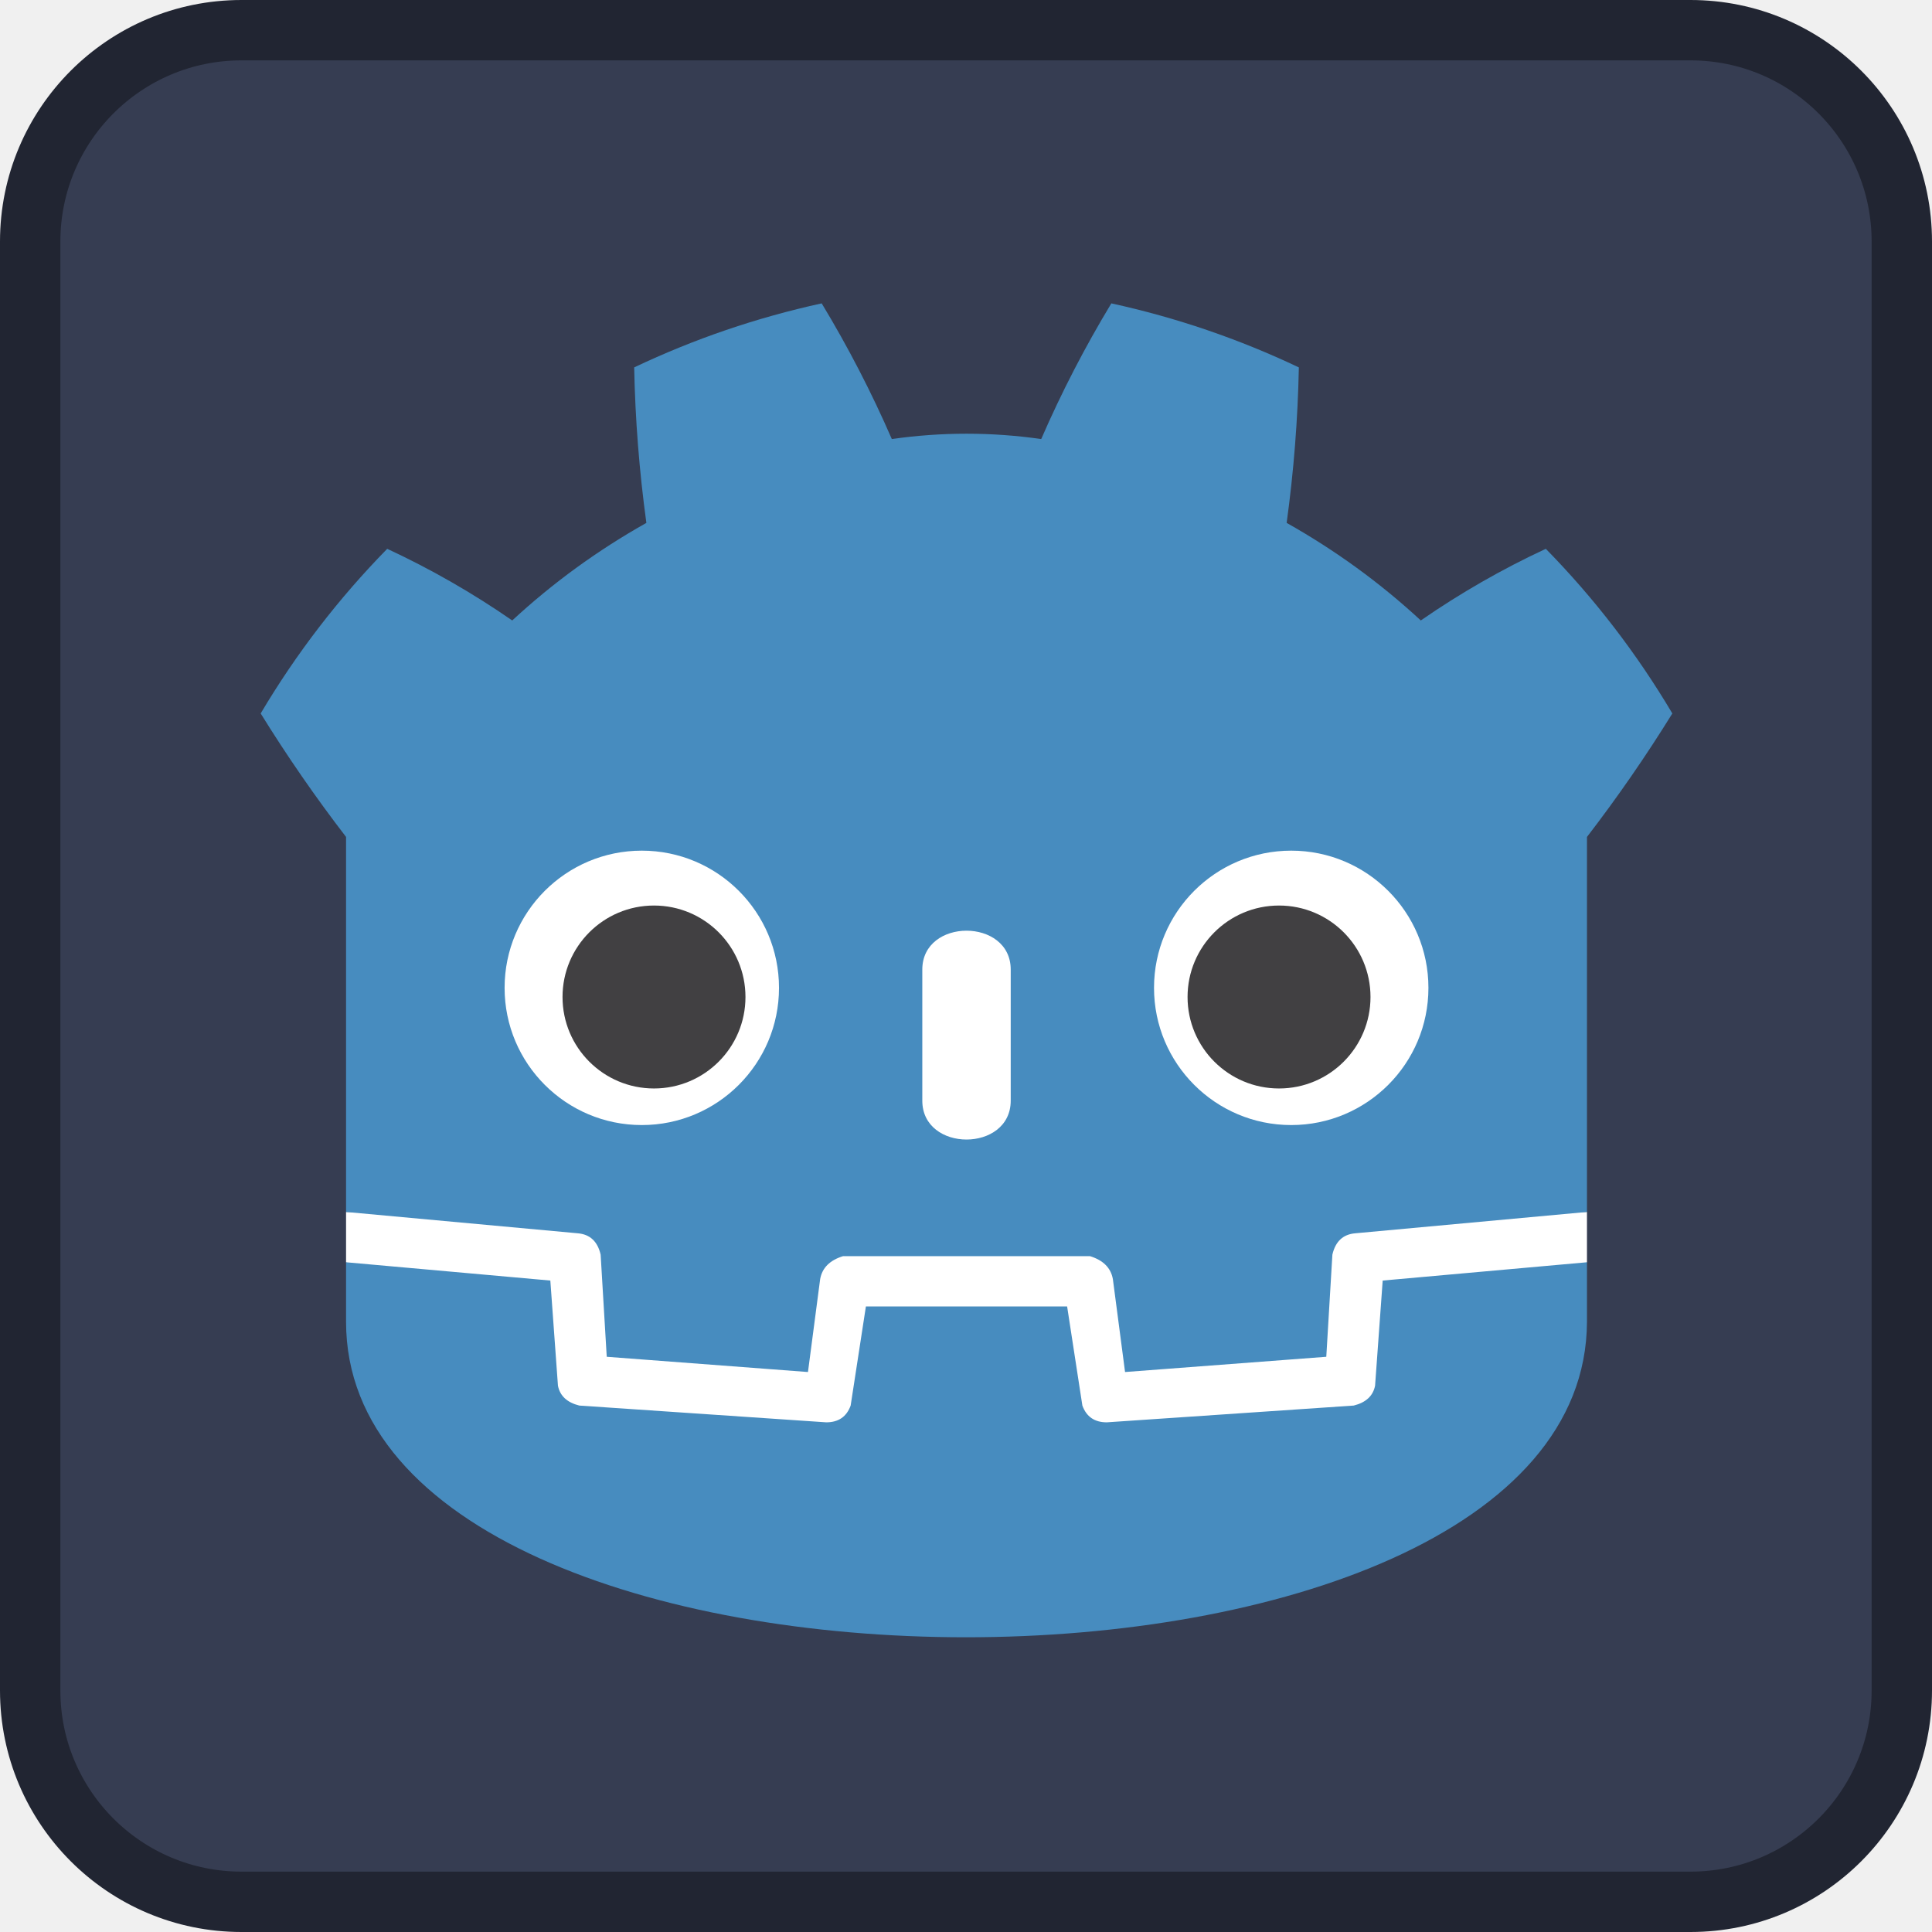
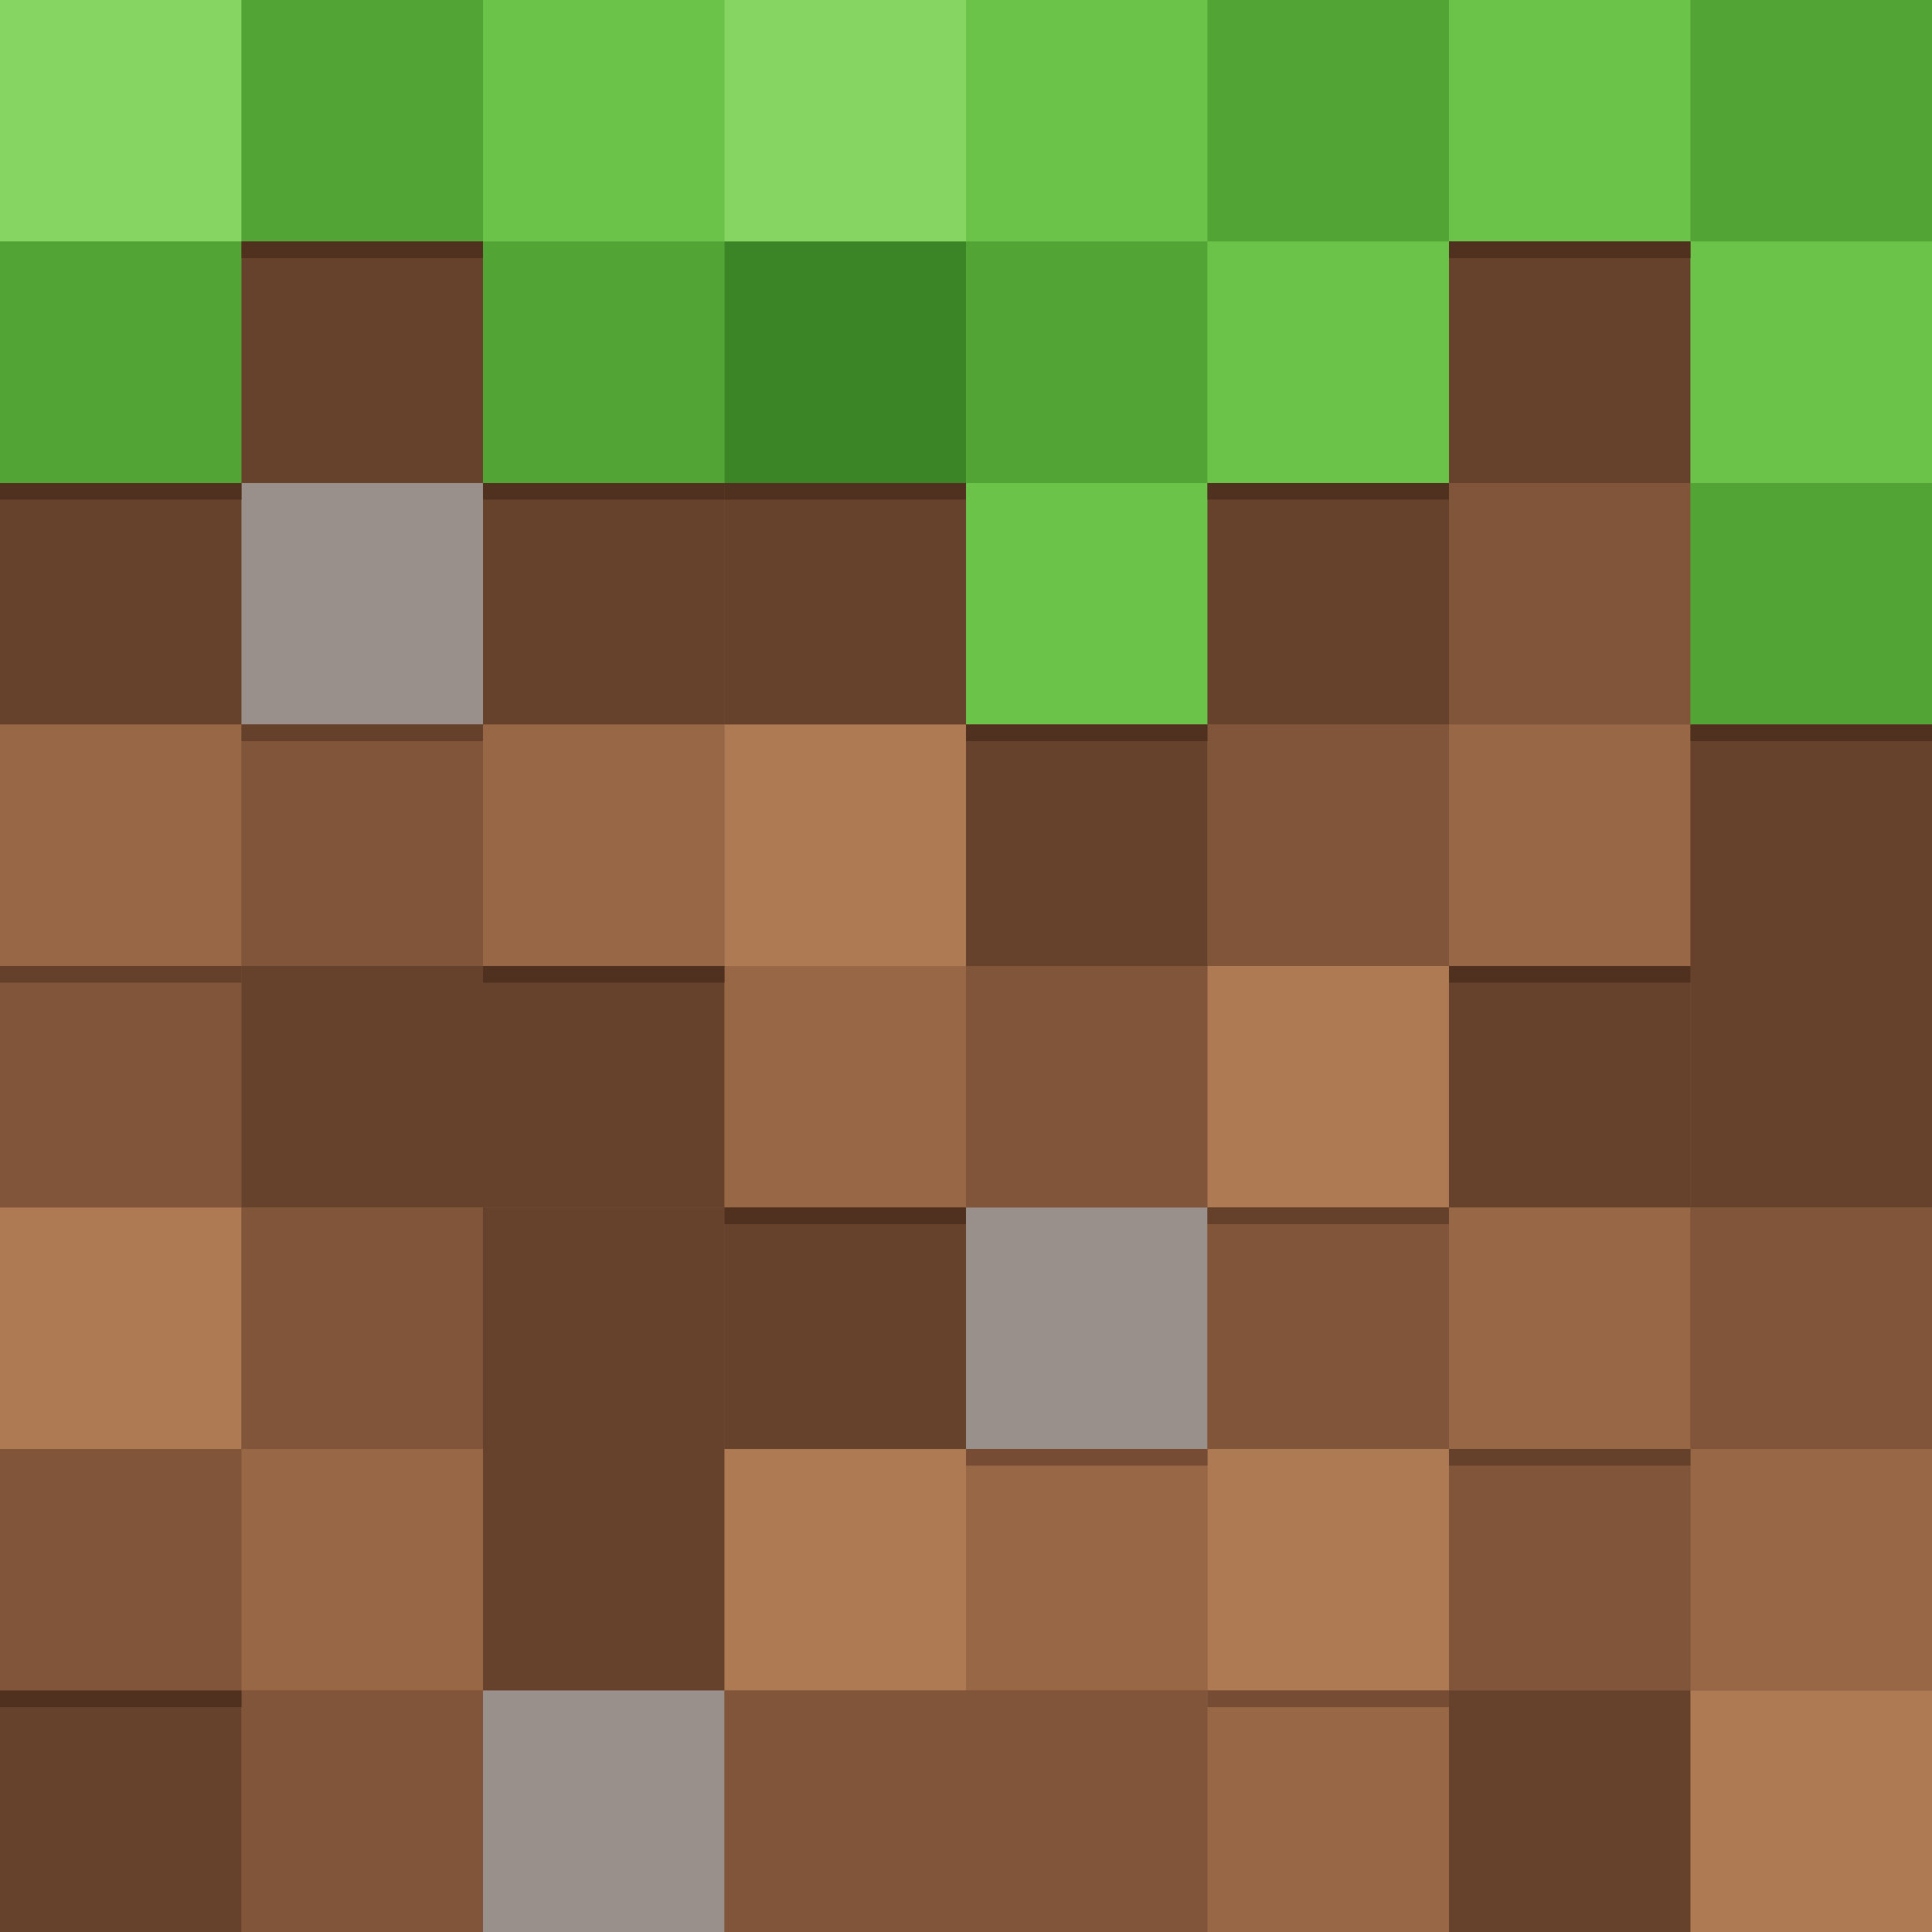
- <svg xmlns="http://www.w3.org/2000/svg" width="128" height="128">
-   <rect width="124" height="124" x="2" y="2" fill="#363d52" stroke="#212532" stroke-width="4" rx="14" />
-   <g fill="#fff" transform="translate(12.322 12.322)scale(.101)">
-     <path d="M105 673v33q407 354 814 0v-33z" />
-     <path fill="#478cbf" d="m105 673 152 14q12 1 15 14l4 67 132 10 8-61q2-11 15-15h162q13 4 15 15l8 61 132-10 4-67q3-13 15-14l152-14V427q30-39 56-81-35-59-83-108-43 20-82 47-40-37-88-64 7-51 8-102-59-28-123-42-26 43-46 89-49-7-98 0-20-46-46-89-64 14-123 42 1 51 8 102-48 27-88 64-39-27-82-47-48 49-83 108 26 42 56 81zm0 33v39c0 276 813 276 814 0v-39l-134 12-5 69q-2 10-14 13l-162 11q-12 0-16-11l-10-65H446l-10 65q-4 11-16 11l-162-11q-12-3-14-13l-5-69z" />
-     <path d="M483 600c0 34 58 34 58 0v-86c0-34-58-34-58 0z" />
-     <circle cx="725" cy="526" r="90" />
-     <circle cx="299" cy="526" r="90" />
-   </g>
-   <g fill="#414042" transform="translate(12.322 12.322)scale(.101)">
-     <circle cx="307" cy="532" r="60" />
-     <circle cx="717" cy="532" r="60" />
-   </g>
+ <svg xmlns="http://www.w3.org/2000/svg" version="1.1" width="512" height="512" viewBox="0 0 512 512" id="svg1" xml:space="preserve">
+   <defs id="defs1" />
+   <path id="bg1" fill="#81563a" d="M 0,0 H 512 V 512 H 0 Z" />
+   <path id="bg2" fill="#61b441" d="M 0,0 V 128 H 64 V 64 H 128 V 128 H 256 V 192 H 320 V 128 H 384 V 64 H 448 V 192 H 512 V 0 Z" />
+   <rect id="rect1" width="64" height="64" x="0" y="0" fill="#86d562" />
+   <rect id="rect2" width="64" height="64" x="64" y="0" fill="#52a535" />
+   <rect id="rect3" width="64" height="64" x="128" y="0" fill="#6cc349" />
+   <rect id="rect4" width="64" height="64" x="192" y="0" fill="#86d562" />
+   <rect id="rect5" width="64" height="64" x="256" y="0" fill="#6cc349" />
+   <rect id="rect6" width="64" height="64" x="320" y="0" fill="#52a535" />
+   <rect id="rect7" width="64" height="64" x="384" y="0" fill="#6cc349" />
+   <rect id="rect8" width="64" height="64" x="448" y="0" fill="#52a535" />
+   <rect id="rect9" width="64" height="64" x="0" y="64" fill="#52a535" />
+   <rect id="rect10" width="64" height="64" x="64" y="64" fill="#66412c" />
+   <rect id="rect11" width="64" height="64" x="128" y="64" fill="#52a535" />
+   <rect id="rect12" width="64" height="64" x="192" y="64" fill="#3c8527" />
+   <rect id="rect13" width="64" height="64" x="256" y="64" fill="#52a535" />
+   <rect id="rect14" width="64" height="64" x="320" y="64" fill="#6cc349" />
+   <rect id="rect15" width="64" height="64" x="384" y="64" fill="#66412c" />
+   <rect id="rect16" width="64" height="64" x="448" y="64" fill="#6cc349" />
+   <rect id="rect17" width="64" height="64" x="0" y="128" fill="#66412c" />
+   <rect id="rect18" width="64" height="64" x="64" y="128" fill="#998f8b" />
+   <rect id="rect19" width="64" height="64" x="128" y="128" fill="#66412c" />
+   <rect id="rect20" width="64" height="64" x="192" y="128" fill="#66412c" />
+   <rect id="rect21" width="64" height="64" x="256" y="128" fill="#6cc349" />
+   <rect id="rect22" width="64" height="64" x="320" y="128" fill="#66412c" />
+   <rect id="rect23" width="64" height="64" x="384" y="128" fill="#805539" />
+   <rect id="rect24" width="64" height="64" x="448" y="128" fill="#52a535" />
+   <rect id="rect25" width="64" height="64" x="0" y="192" fill="#976746" />
+   <rect id="rect26" width="64" height="64" x="64" y="192" fill="#805539" />
+   <rect id="rect27" width="64" height="64" x="128" y="192" fill="#976746" />
+   <rect id="rect28" width="64" height="64" x="192" y="192" fill="#ad7a54" />
+   <rect id="rect29" width="64" height="64" x="256" y="192" fill="#66412c" />
+   <rect id="rect30" width="64" height="64" x="320" y="192" fill="#805539" />
+   <rect id="rect31" width="64" height="64" x="384" y="192" fill="#976746" />
+   <rect id="rect32" width="64" height="64" x="448" y="192" fill="#66412c" />
+   <rect id="rect33" width="64" height="64" x="0" y="256" fill="#805539" />
+   <rect id="rect34" width="64" height="64" x="64" y="256" fill="#66412c" />
+   <rect id="rect35" width="64" height="64" x="128" y="256" fill="#66412c" />
+   <rect id="rect36" width="64" height="64" x="192" y="256" fill="#976746" />
+   <rect id="rect37" width="64" height="64" x="256" y="256" fill="#805539" />
+   <rect id="rect38" width="64" height="64" x="320" y="256" fill="#ad7a54" />
+   <rect id="rect39" width="64" height="64" x="384" y="256" fill="#66412c" />
+   <rect id="rect40" width="64" height="64" x="448" y="256" fill="#66412c" />
+   <rect id="rect41" width="64" height="64" x="0" y="320" fill="#ad7a54" />
+   <rect id="rect42" width="64" height="64" x="64" y="320" fill="#805539" />
+   <rect id="rect43" width="64" height="64" x="128" y="320" fill="#66412c" />
+   <rect id="rect44" width="64" height="64" x="192" y="320" fill="#66412c" />
+   <rect id="rect45" width="64" height="64" x="256" y="320" fill="#998f8b" />
+   <rect id="rect46" width="64" height="64" x="320" y="320" fill="#805539" />
+   <rect id="rect47" width="64" height="64" x="384" y="320" fill="#976746" />
+   <rect id="rect48" width="64" height="64" x="448" y="320" fill="#805539" />
+   <rect id="rect49" width="64" height="64" x="0" y="384" fill="#805539" />
+   <rect id="rect50" width="64" height="64" x="64" y="384" fill="#976746" />
+   <rect id="rect51" width="64" height="64" x="128" y="384" fill="#66412c" />
+   <rect id="rect52" width="64" height="64" x="192" y="384" fill="#ad7a54" />
+   <rect id="rect53" width="64" height="64" x="256" y="384" fill="#976746" />
+   <rect id="rect54" width="64" height="64" x="320" y="384" fill="#ad7a54" />
+   <rect id="rect55" width="64" height="64" x="384" y="384" fill="#805539" />
+   <rect id="rect56" width="64" height="64" x="448" y="384" fill="#976746" />
+   <rect id="rect57" width="64" height="64" x="0" y="448" fill="#66412c" />
+   <rect id="rect58" width="64" height="64" x="64" y="448" fill="#805539" />
+   <rect id="rect59" width="64" height="64" x="128" y="448" fill="#998f8b" />
+   <rect id="rect60" width="64" height="64" x="192" y="448" fill="#805539" />
+   <rect id="rect61" width="64" height="64" x="256" y="448" fill="#805539" />
+   <rect id="rect62" width="64" height="64" x="320" y="448" fill="#976746" />
+   <rect id="rect63" width="64" height="64" x="384" y="448" fill="#66412c" />
+   <rect id="rect64" width="64" height="64" x="448" y="448" fill="#ad7a54" />
+   <rect id="rect65" width="64" height="4.4" x="384" y="64" fill="#503120" />
+   <rect id="rect66" width="64" height="4.4" x="320" y="128" fill="#503120" />
+   <rect id="rect67" width="64" height="4.4" x="128" y="128" fill="#503120" />
+   <rect id="rect68" width="64" height="4.4" x="192" y="128" fill="#503120" />
+   <rect id="rect69" width="64" height="4.4" x="64" y="64" fill="#503120" />
+   <rect id="rect70" width="64" height="4.4" x="0" y="128" fill="#503120" />
+   <rect id="rect71" width="64" height="4.4" x="64" y="192" fill="#65402a" />
+   <rect id="rect72" width="64" height="4.4" x="256" y="192" fill="#503120" />
+   <rect id="rect73" width="64" height="4.4" x="448" y="192" fill="#503120" />
+   <rect id="rect74" width="64" height="4.4" x="384" y="256" fill="#503120" />
+   <rect id="rect75" width="64" height="4.4" x="192" y="320" fill="#503120" />
+   <rect id="rect76" width="64" height="4.4" x="128" y="256" fill="#503120" />
+   <rect id="rect77" width="64" height="4.4" x="0" y="256" fill="#65402a" />
+   <rect id="rect78" width="64" height="4.4" x="256" y="384" fill="#764d34" />
+   <rect id="rect79" width="64" height="4.4" x="0" y="448" fill="#503120" />
+   <rect id="rect80" width="64" height="4.4" x="320" y="448" fill="#764d34" />
+   <rect id="rect81" width="64" height="4.4" x="320" y="320" fill="#65402a" />
+   <rect id="rect82" width="64" height="4.4" x="384" y="384" fill="#65402a" />
</svg>
